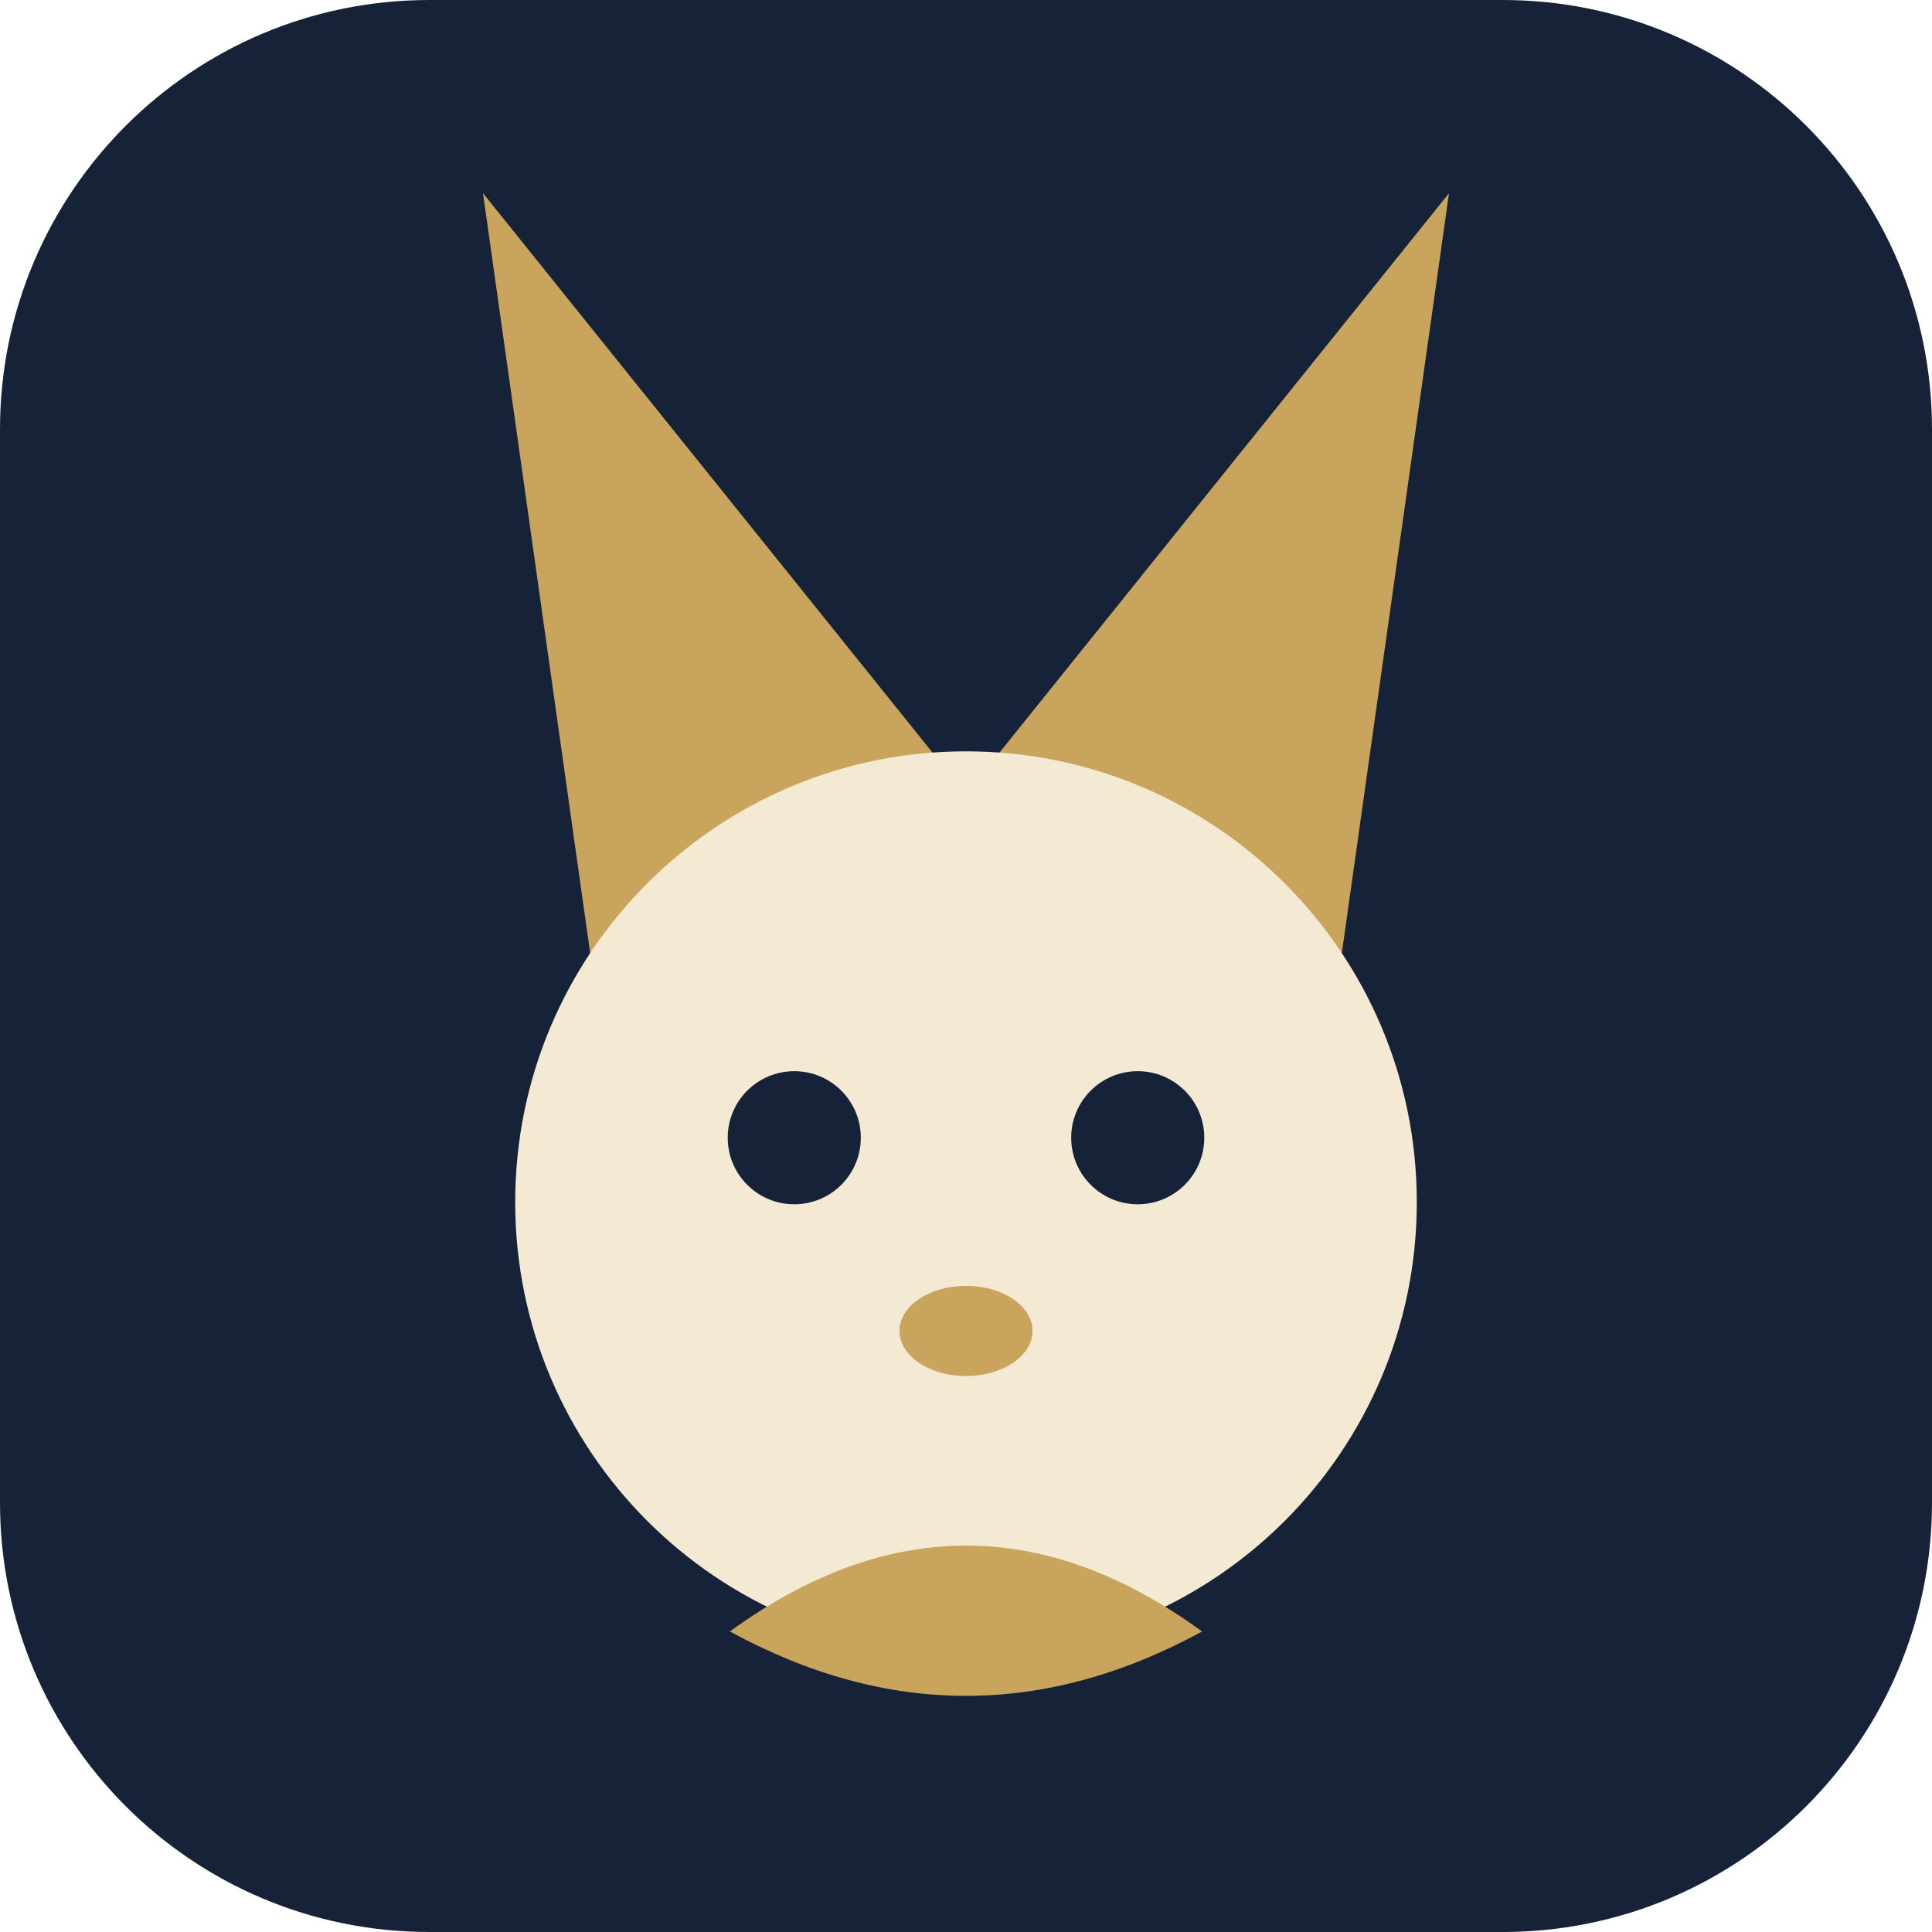
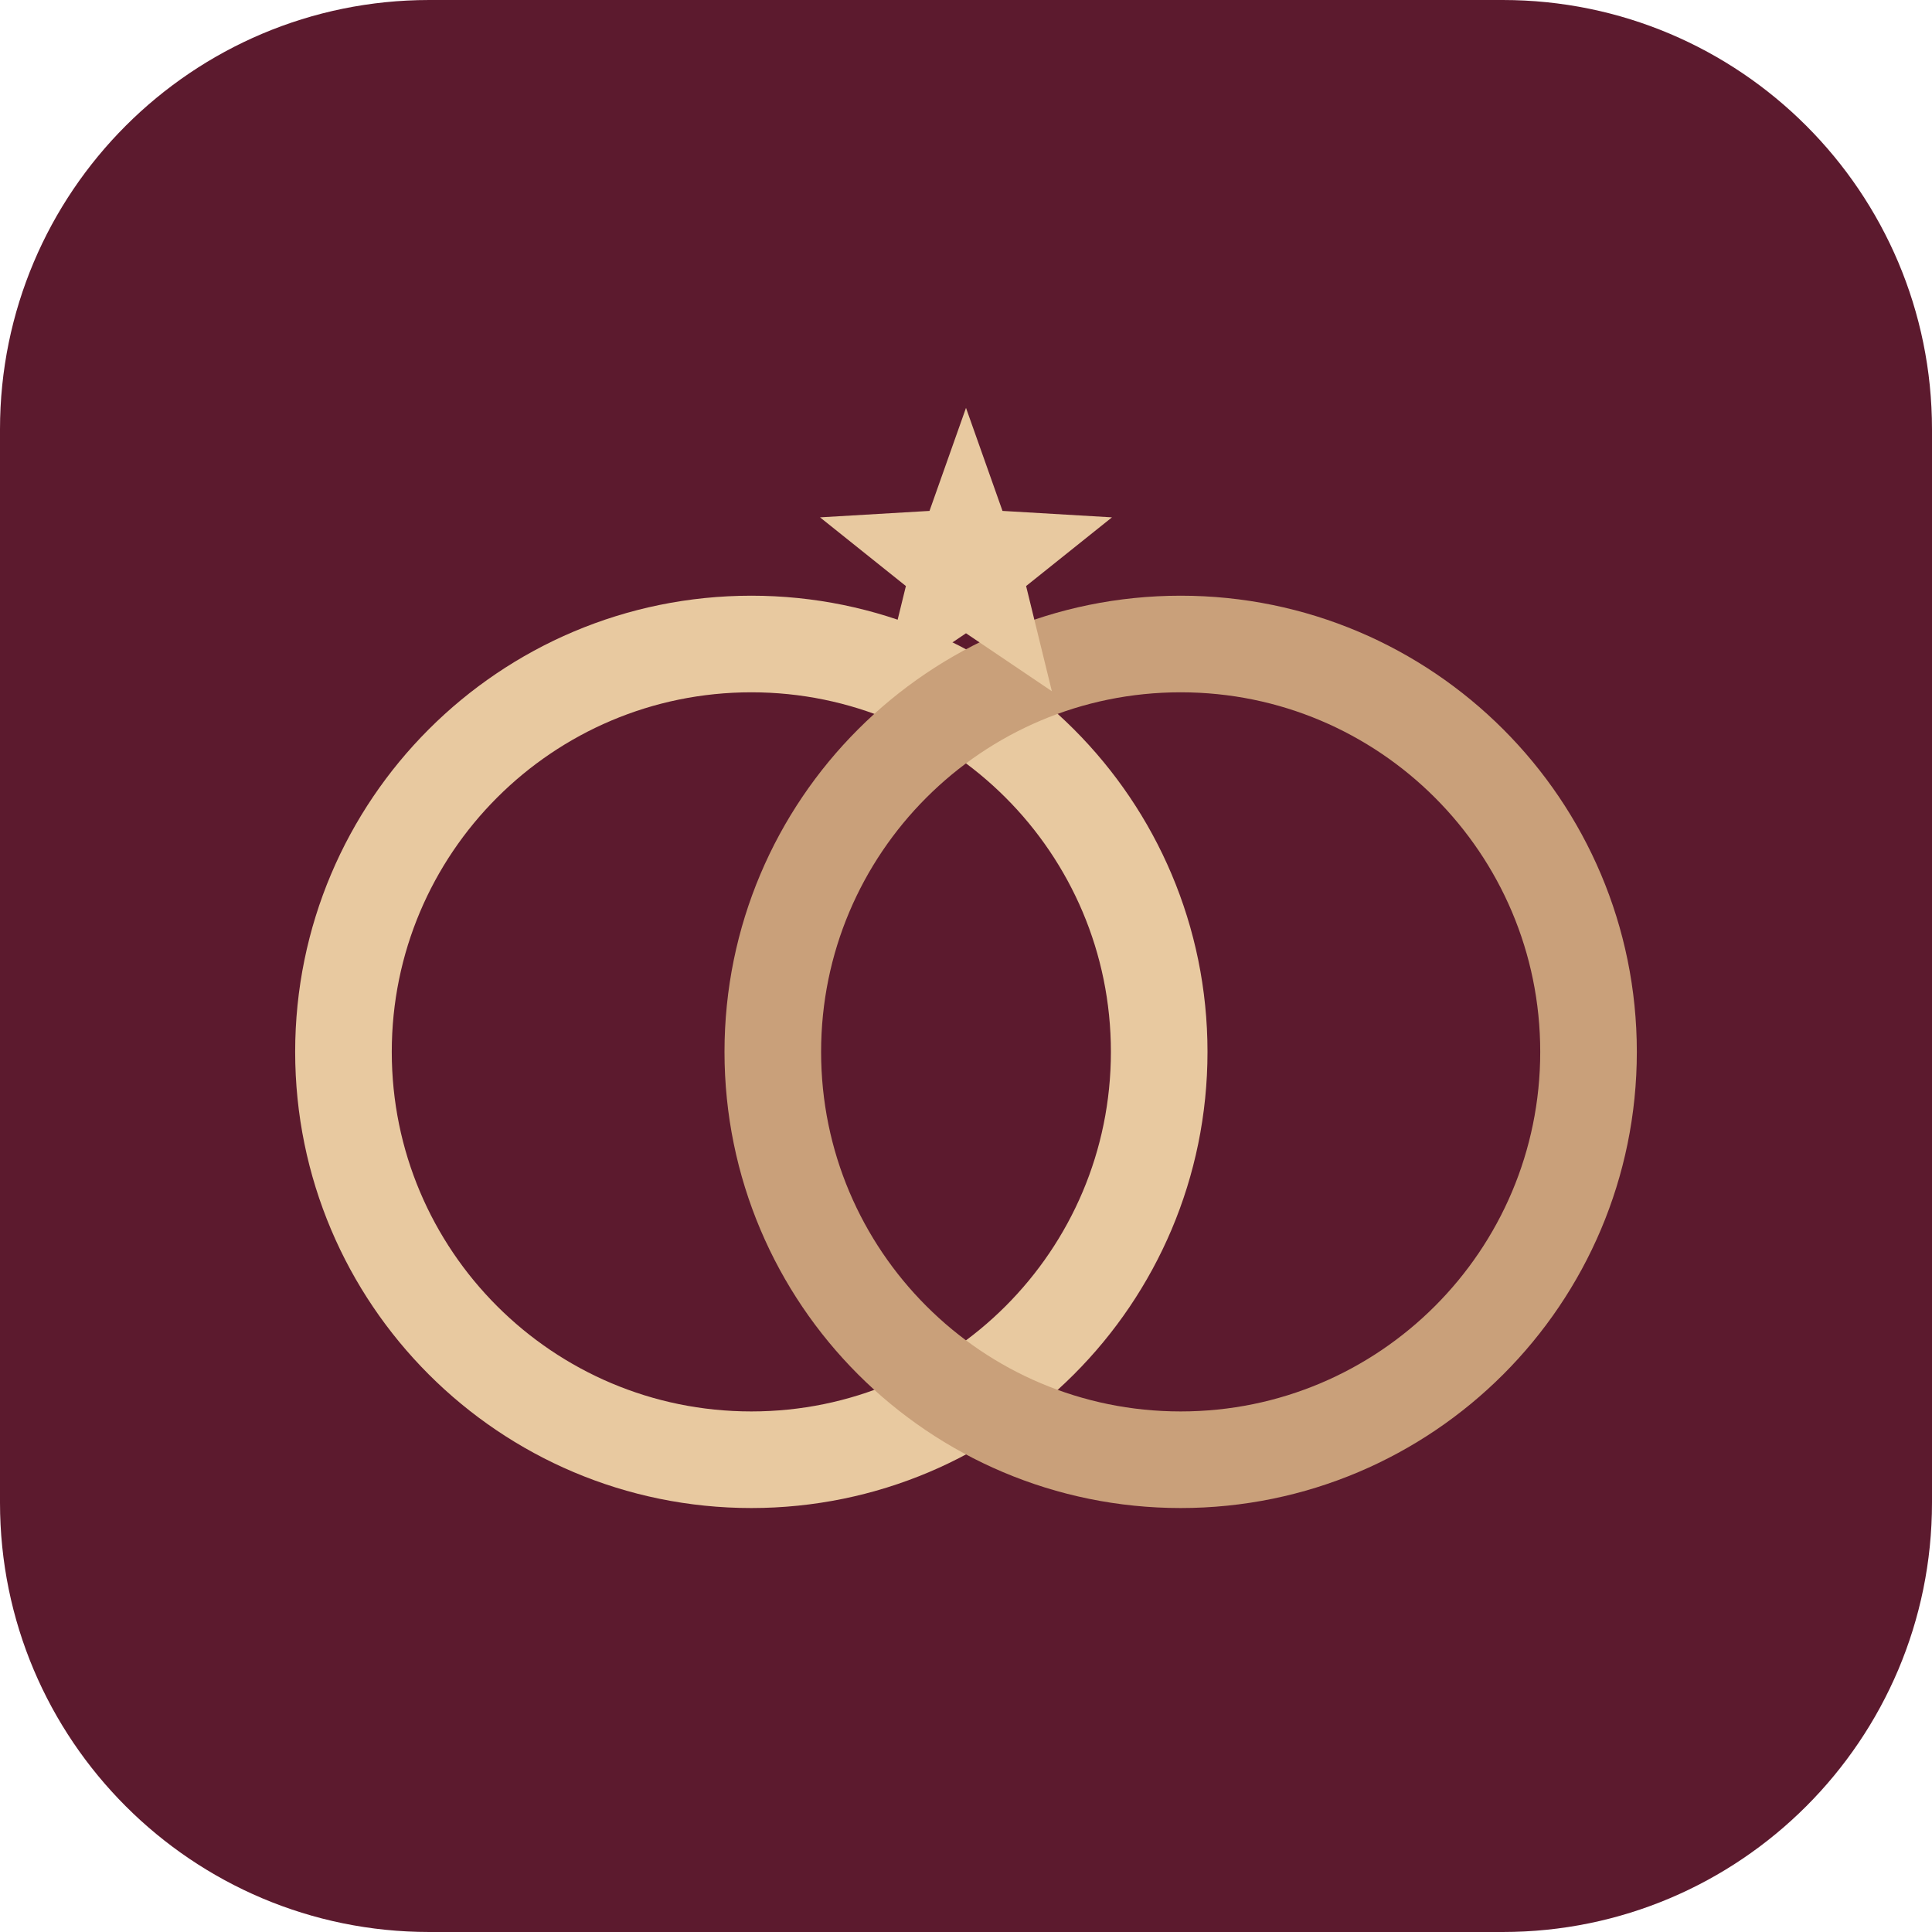
- <svg xmlns="http://www.w3.org/2000/svg" viewBox="0 0 180 180" role="img" aria-label="큰냥이네">
-   <rect width="180" height="180" rx="40" fill="#152238" />
-   <path d="M56 96 L45 18 L90 74 Z" fill="#c9a45c" />
-   <path d="M124 96 L135 18 L90 74 Z" fill="#c9a45c" />
-   <circle cx="90" cy="112" r="42" fill="#f4ead4" />
-   <circle cx="74" cy="106" r="6.2" fill="#152238" />
-   <circle cx="106" cy="106" r="6.2" fill="#152238" />
-   <ellipse cx="90" cy="124" rx="6.2" ry="4.2" fill="#c9a45c" />
-   <path d="M68 152 Q90 136 112 152 Q90 164 68 152 Z" fill="#c9a45c" />
+ <svg xmlns="http://www.w3.org/2000/svg" viewBox="0 0 180 180" role="img" aria-label="한국국제결혼협회">
+   <rect width="180" height="180" rx="40" fill="#5c1a2e" />
+   <circle cx="70" cy="98" r="38" fill="none" stroke="#e8c9a0" stroke-width="9" />
+   <circle cx="110" cy="98" r="38" fill="none" stroke="#c9a07a" stroke-width="9" />
+   <path d="M90 38 L93.4 47.6 L103.6 48.2 L95.6 54.6 L98 64.4 L90 59 L82 64.4 L84.4 54.6 L76.4 48.2 L86.6 47.6 Z" fill="#e8c9a0" />
</svg>
